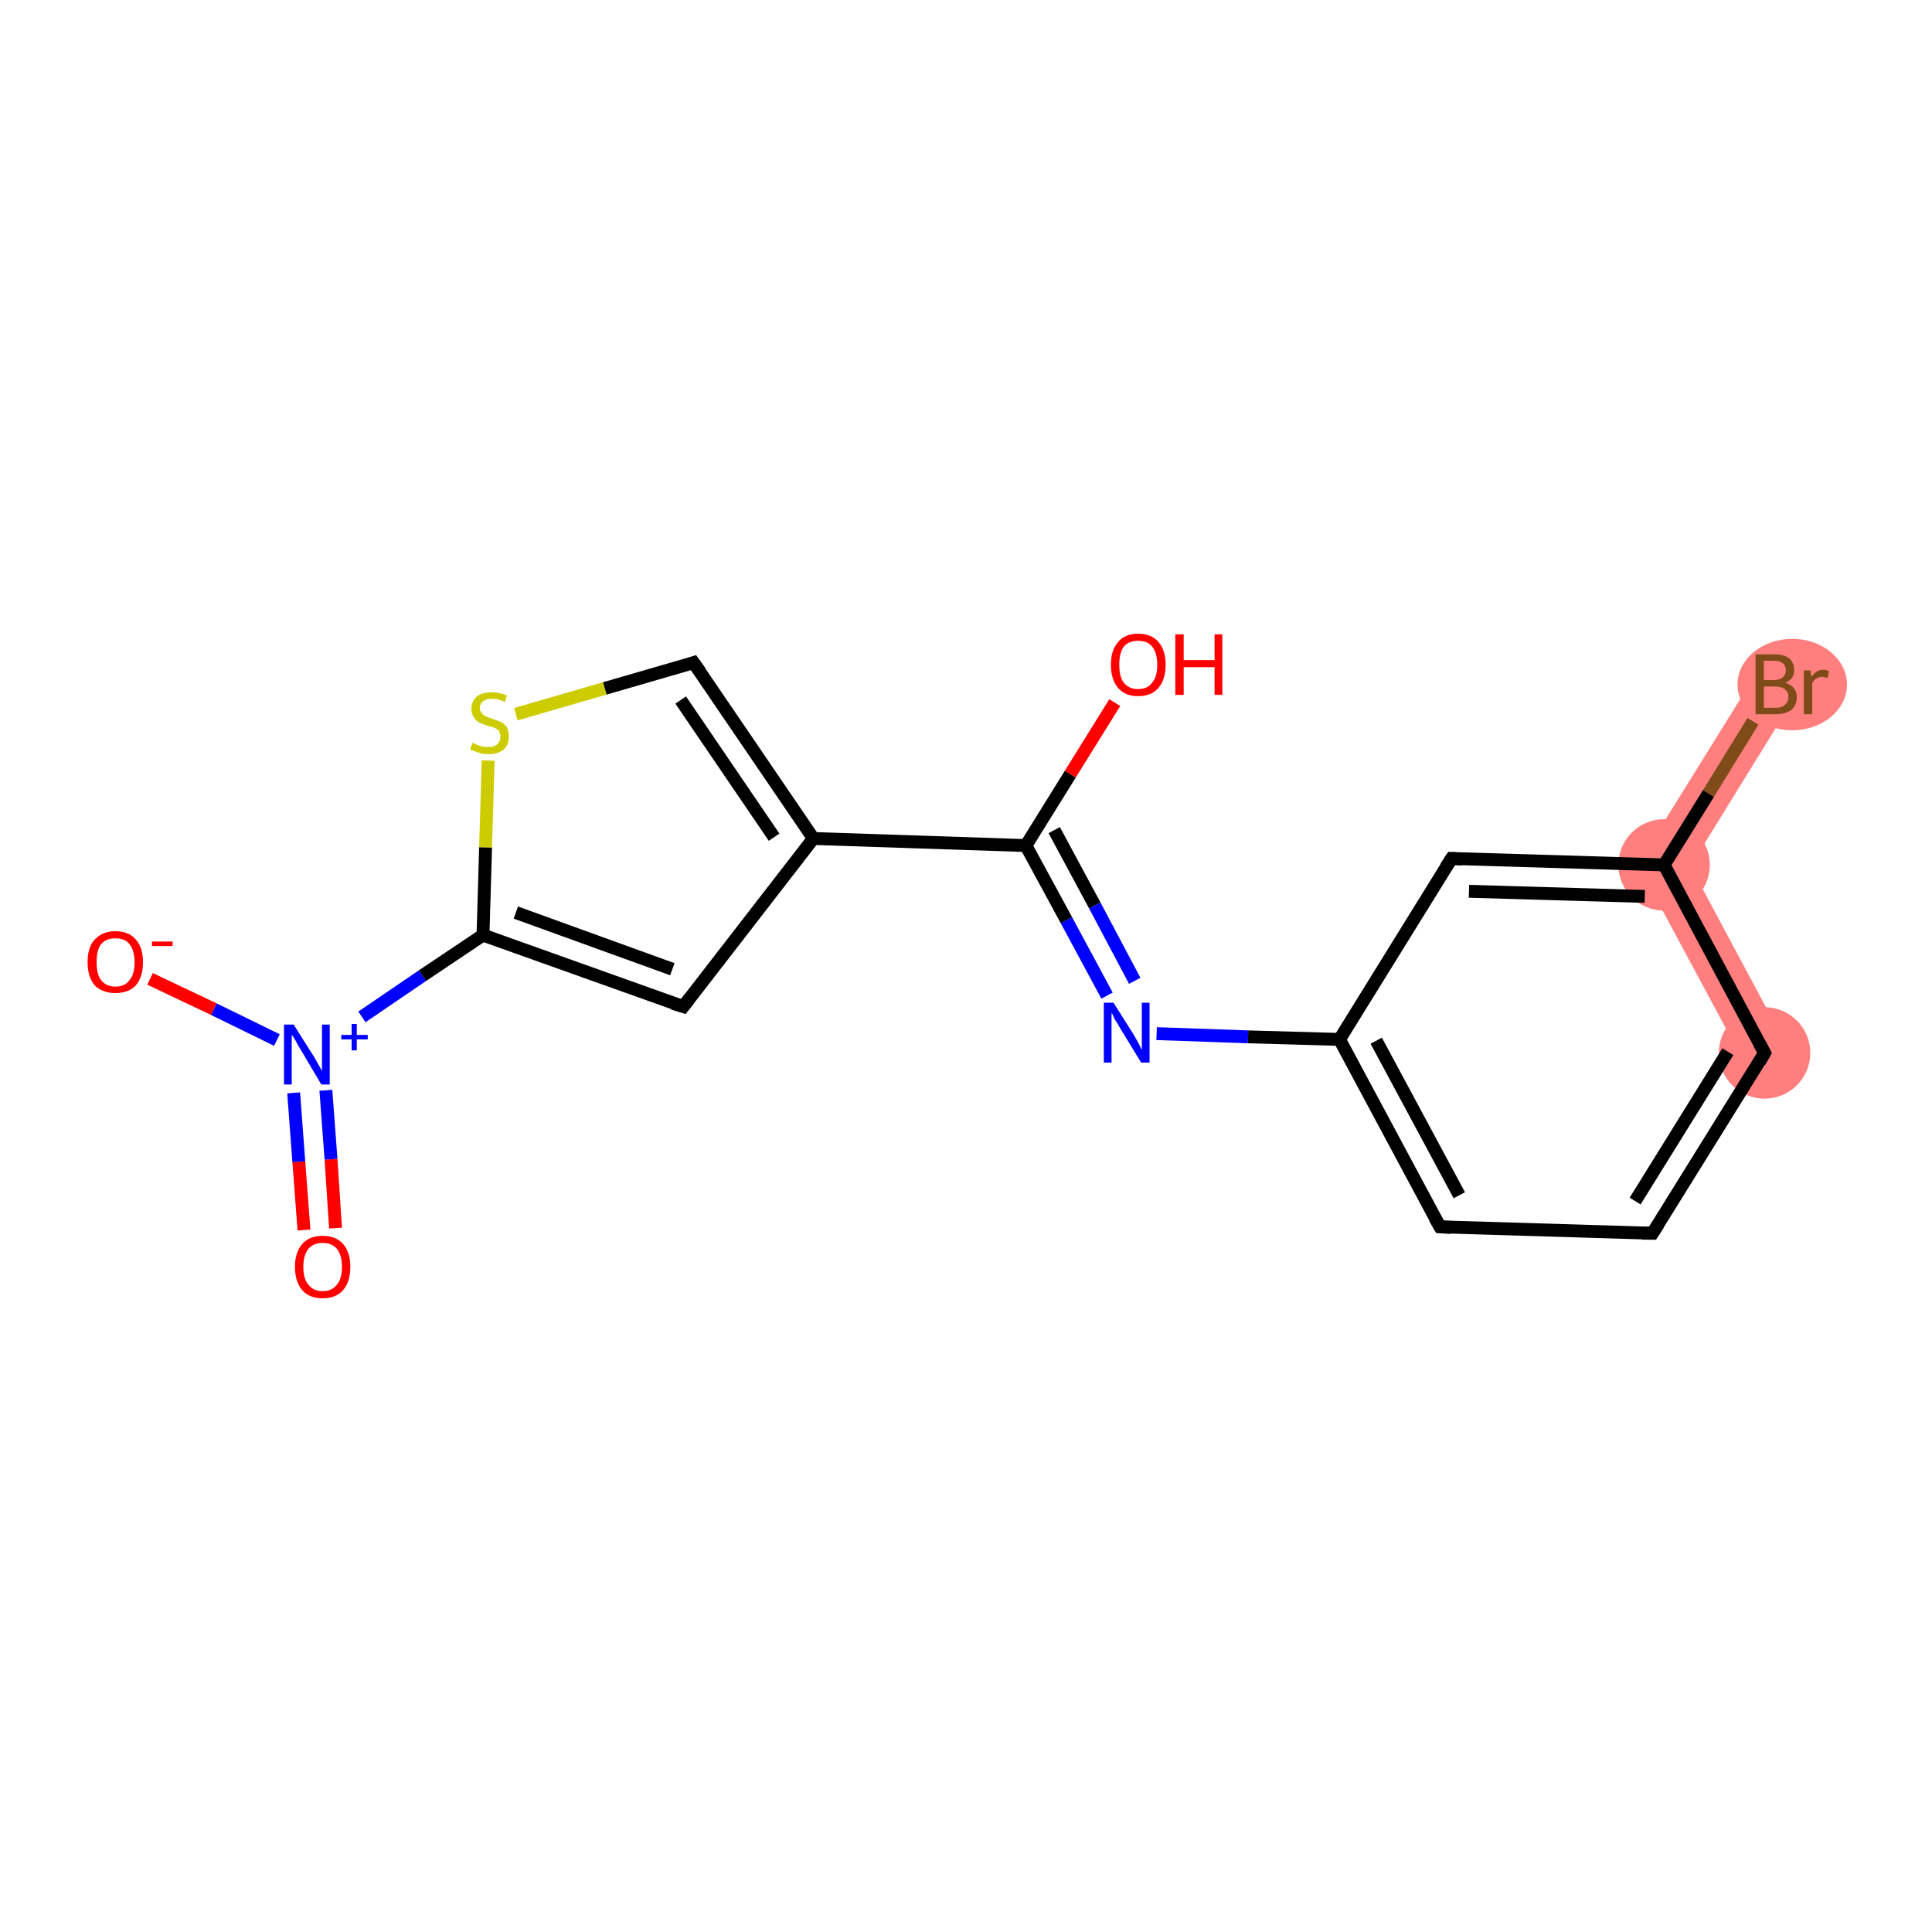
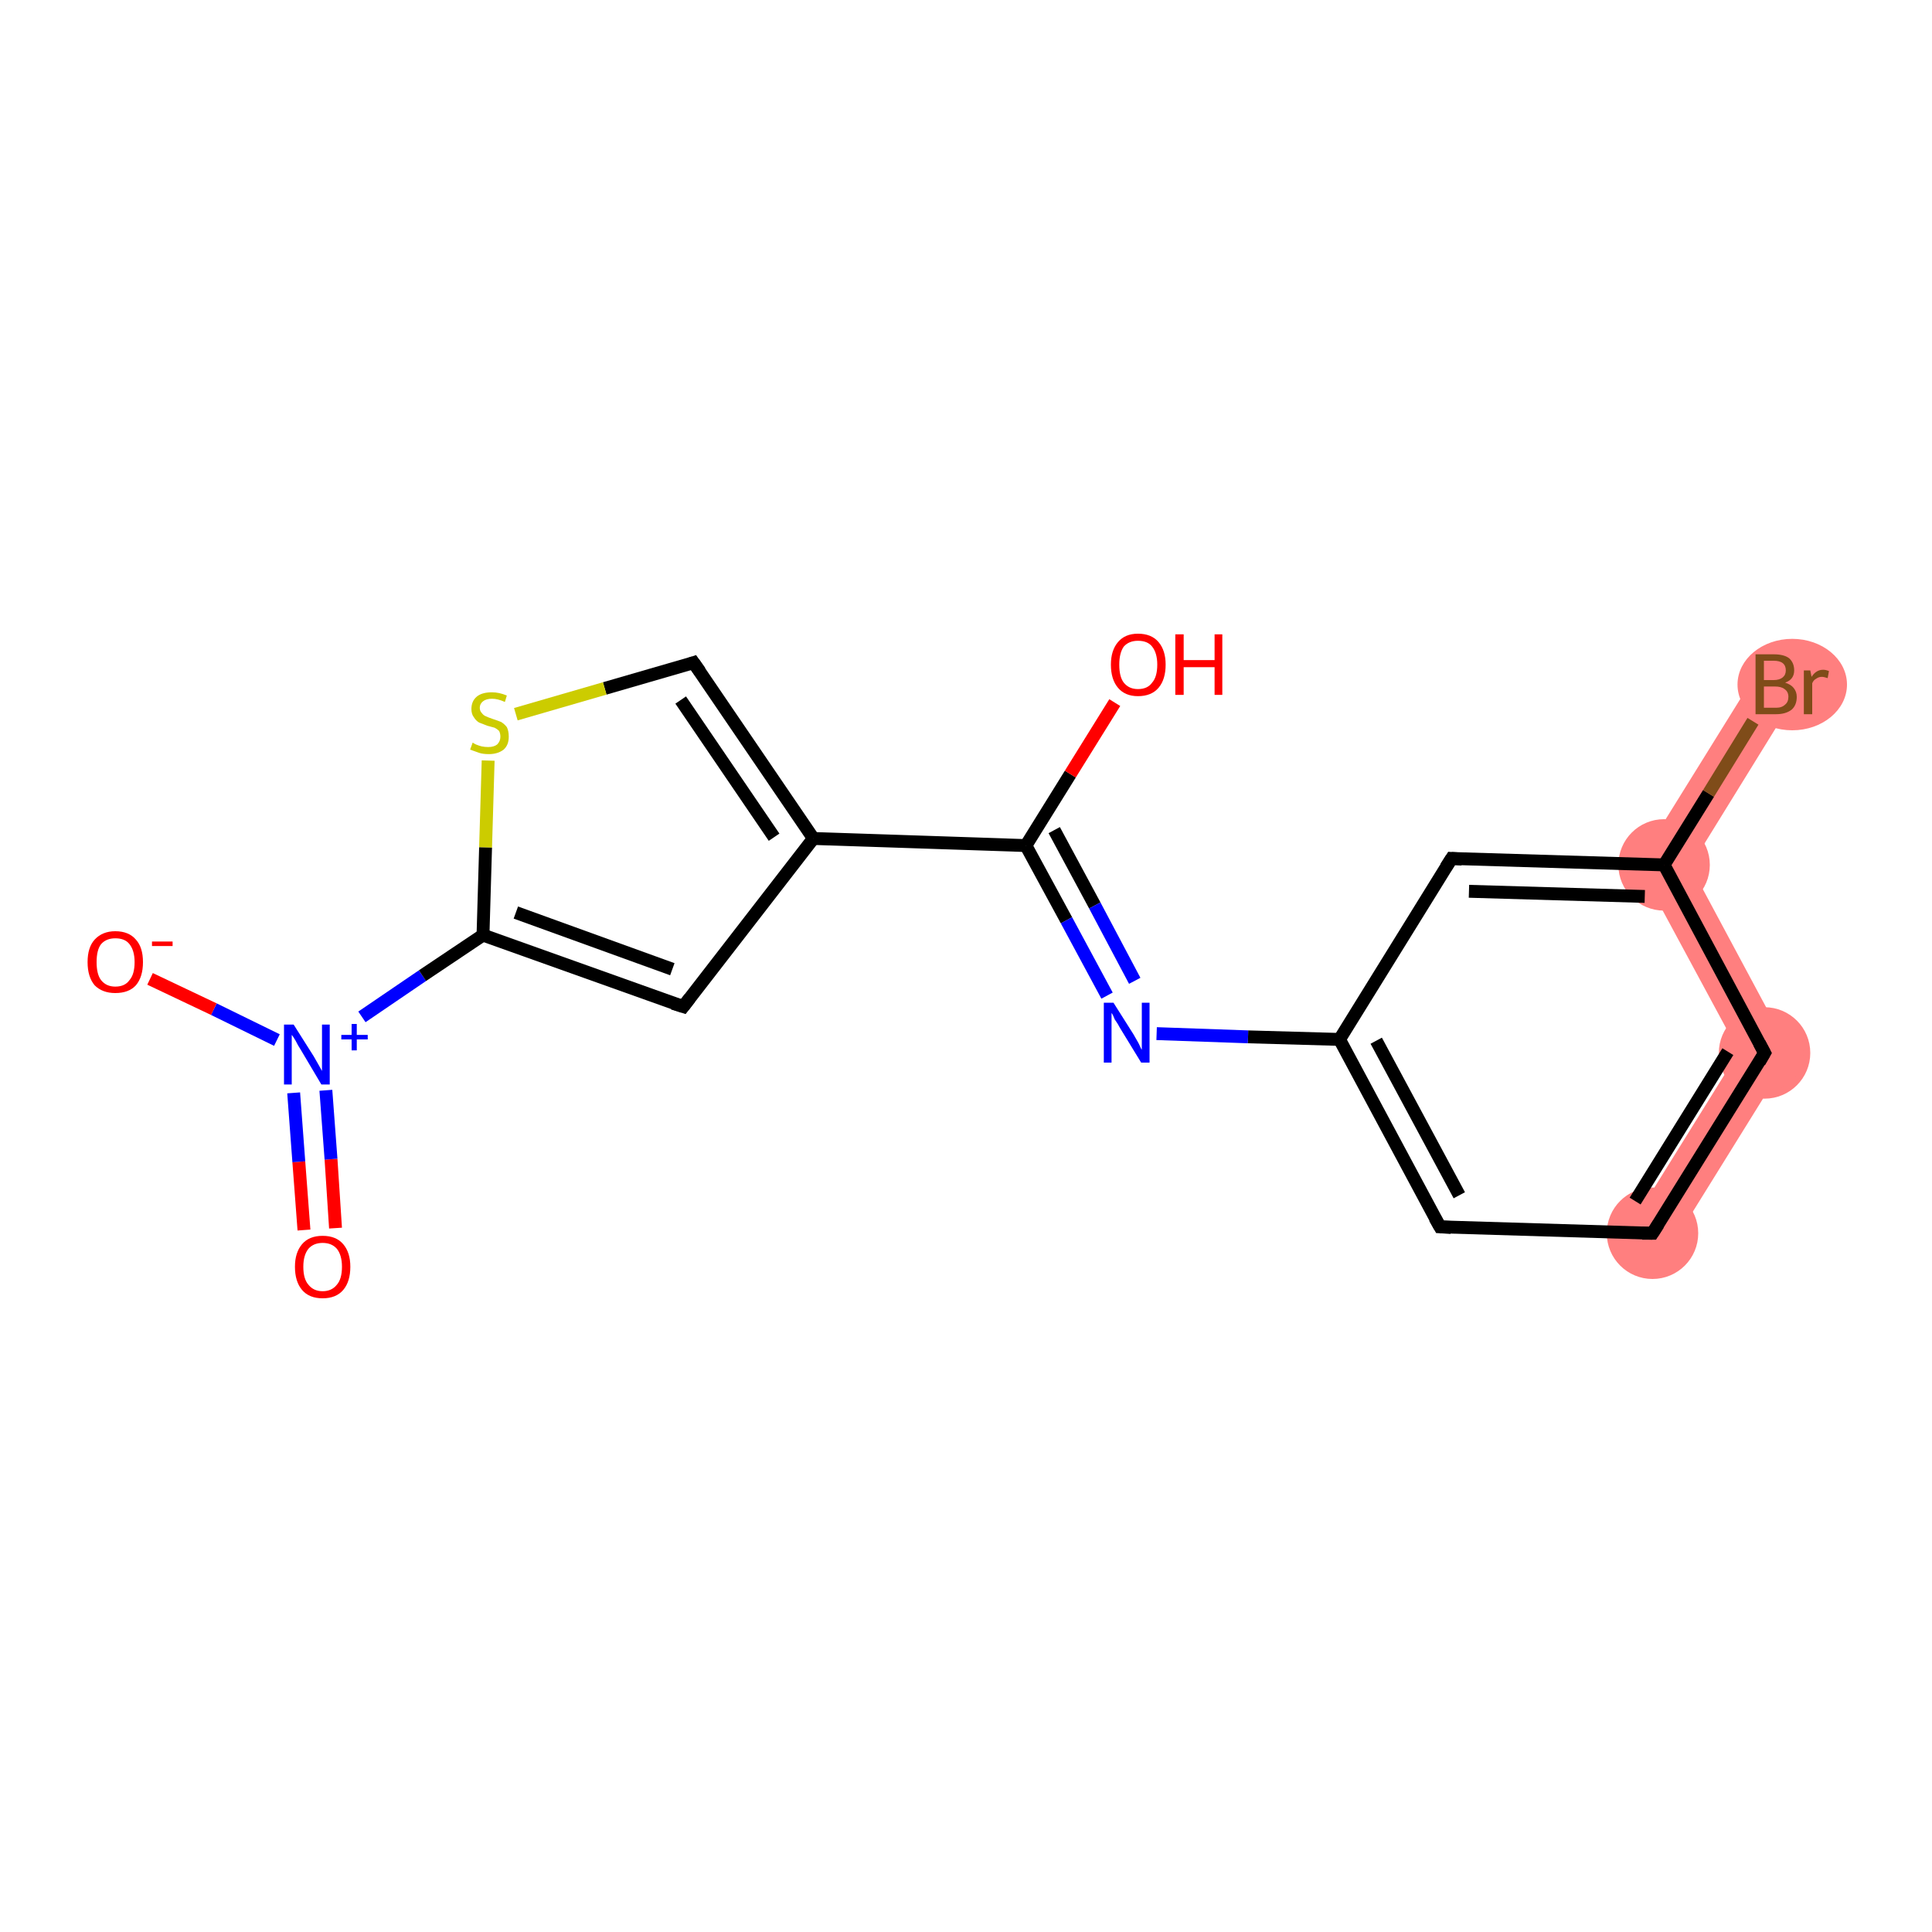
<svg xmlns="http://www.w3.org/2000/svg" version="1.1" baseProfile="full" xml:space="preserve" width="300px" height="300px" viewBox="0 0 300 300">
  <rect style="opacity:1.0;fill:#FFFFFF;stroke:none" width="300.0" height="300.0" x="0.0" y="0.0"> </rect>
-   <path class="bond-12 atom-12 atom-13" d="M 254.3,134.2 L 262.5,134.5 L 277.1,161.8 L 270.9,165.1 Z" style="fill:#FF7F7F;fill-rule:evenodd;fill-opacity:1;stroke:#FF7F7F;stroke-width:0.0px;stroke-linecap:butt;stroke-linejoin:miter;stroke-opacity:1;" />
+   <path class="bond-11 atom-11 atom-12" d="M 270.0,163.3 L 278.1,163.6 L 259.6,193.4 L 253.6,189.7 Z" style="fill:#FF7F7F;fill-rule:evenodd;fill-opacity:1;stroke:#FF7F7F;stroke-width:0.0px;stroke-linecap:butt;stroke-linejoin:miter;stroke-opacity:1;" />
+   <path class="bond-12 atom-12 atom-13" d="M 254.3,134.2 L 262.5,134.5 L 278.1,163.6 L 270.0,163.3 Z" style="fill:#FF7F7F;fill-rule:evenodd;fill-opacity:1;stroke:#FF7F7F;stroke-width:0.0px;stroke-linecap:butt;stroke-linejoin:miter;stroke-opacity:1;" />
  <path class="bond-13 atom-13 atom-14" d="M 272.8,104.4 L 278.8,108.1 L 262.5,134.5 L 254.3,134.2 Z" style="fill:#FF7F7F;fill-rule:evenodd;fill-opacity:1;stroke:#FF7F7F;stroke-width:0.0px;stroke-linecap:butt;stroke-linejoin:miter;stroke-opacity:1;" />
+   <ellipse cx="256.6" cy="191.5" rx="6.6" ry="6.6" class="atom-11" style="fill:#FF7F7F;fill-rule:evenodd;stroke:#FF7F7F;stroke-width:1.0px;stroke-linecap:butt;stroke-linejoin:miter;stroke-opacity:1" />
  <ellipse cx="274.0" cy="163.5" rx="6.6" ry="6.6" class="atom-12" style="fill:#FF7F7F;fill-rule:evenodd;stroke:#FF7F7F;stroke-width:1.0px;stroke-linecap:butt;stroke-linejoin:miter;stroke-opacity:1" />
  <ellipse cx="258.4" cy="134.3" rx="6.6" ry="6.6" class="atom-13" style="fill:#FF7F7F;fill-rule:evenodd;stroke:#FF7F7F;stroke-width:1.0px;stroke-linecap:butt;stroke-linejoin:miter;stroke-opacity:1" />
  <ellipse cx="278.3" cy="106.3" rx="8.0" ry="6.6" class="atom-14" style="fill:#FF7F7F;fill-rule:evenodd;stroke:#FF7F7F;stroke-width:1.0px;stroke-linecap:butt;stroke-linejoin:miter;stroke-opacity:1" />
  <path class="bond-0 atom-0 atom-1" d="M 47.2,191.0 L 46.4,180.4" style="fill:none;fill-rule:evenodd;stroke:#FF0000;stroke-width:2.0px;stroke-linecap:butt;stroke-linejoin:miter;stroke-opacity:1" />
  <path class="bond-0 atom-0 atom-1" d="M 46.4,180.4 L 45.6,169.7" style="fill:none;fill-rule:evenodd;stroke:#0000FF;stroke-width:2.0px;stroke-linecap:butt;stroke-linejoin:miter;stroke-opacity:1" />
  <path class="bond-0 atom-0 atom-1" d="M 52.1,190.7 L 51.4,180.0" style="fill:none;fill-rule:evenodd;stroke:#FF0000;stroke-width:2.0px;stroke-linecap:butt;stroke-linejoin:miter;stroke-opacity:1" />
  <path class="bond-0 atom-0 atom-1" d="M 51.4,180.0 L 50.6,169.3" style="fill:none;fill-rule:evenodd;stroke:#0000FF;stroke-width:2.0px;stroke-linecap:butt;stroke-linejoin:miter;stroke-opacity:1" />
  <path class="bond-1 atom-1 atom-2" d="M 43.0,161.5 L 33.2,156.7" style="fill:none;fill-rule:evenodd;stroke:#0000FF;stroke-width:2.0px;stroke-linecap:butt;stroke-linejoin:miter;stroke-opacity:1" />
  <path class="bond-1 atom-1 atom-2" d="M 33.2,156.7 L 23.3,152.0" style="fill:none;fill-rule:evenodd;stroke:#FF0000;stroke-width:2.0px;stroke-linecap:butt;stroke-linejoin:miter;stroke-opacity:1" />
  <path class="bond-2 atom-1 atom-3" d="M 56.2,157.9 L 65.6,151.5" style="fill:none;fill-rule:evenodd;stroke:#0000FF;stroke-width:2.0px;stroke-linecap:butt;stroke-linejoin:miter;stroke-opacity:1" />
  <path class="bond-2 atom-1 atom-3" d="M 65.6,151.5 L 75.0,145.2" style="fill:none;fill-rule:evenodd;stroke:#000000;stroke-width:2.0px;stroke-linecap:butt;stroke-linejoin:miter;stroke-opacity:1" />
  <path class="bond-3 atom-3 atom-4" d="M 75.0,145.2 L 106.1,156.3" style="fill:none;fill-rule:evenodd;stroke:#000000;stroke-width:2.0px;stroke-linecap:butt;stroke-linejoin:miter;stroke-opacity:1" />
  <path class="bond-3 atom-3 atom-4" d="M 80.1,141.7 L 104.4,150.5" style="fill:none;fill-rule:evenodd;stroke:#000000;stroke-width:2.0px;stroke-linecap:butt;stroke-linejoin:miter;stroke-opacity:1" />
  <path class="bond-4 atom-4 atom-5" d="M 106.1,156.3 L 126.3,130.2" style="fill:none;fill-rule:evenodd;stroke:#000000;stroke-width:2.0px;stroke-linecap:butt;stroke-linejoin:miter;stroke-opacity:1" />
  <path class="bond-5 atom-5 atom-6" d="M 126.3,130.2 L 159.3,131.3" style="fill:none;fill-rule:evenodd;stroke:#000000;stroke-width:2.0px;stroke-linecap:butt;stroke-linejoin:miter;stroke-opacity:1" />
  <path class="bond-6 atom-6 atom-7" d="M 159.3,131.3 L 166.2,120.2" style="fill:none;fill-rule:evenodd;stroke:#000000;stroke-width:2.0px;stroke-linecap:butt;stroke-linejoin:miter;stroke-opacity:1" />
  <path class="bond-6 atom-6 atom-7" d="M 166.2,120.2 L 173.1,109.1" style="fill:none;fill-rule:evenodd;stroke:#FF0000;stroke-width:2.0px;stroke-linecap:butt;stroke-linejoin:miter;stroke-opacity:1" />
  <path class="bond-7 atom-6 atom-8" d="M 159.3,131.3 L 165.6,142.9" style="fill:none;fill-rule:evenodd;stroke:#000000;stroke-width:2.0px;stroke-linecap:butt;stroke-linejoin:miter;stroke-opacity:1" />
  <path class="bond-7 atom-6 atom-8" d="M 165.6,142.9 L 171.9,154.6" style="fill:none;fill-rule:evenodd;stroke:#0000FF;stroke-width:2.0px;stroke-linecap:butt;stroke-linejoin:miter;stroke-opacity:1" />
  <path class="bond-7 atom-6 atom-8" d="M 163.7,128.9 L 170.0,140.6" style="fill:none;fill-rule:evenodd;stroke:#000000;stroke-width:2.0px;stroke-linecap:butt;stroke-linejoin:miter;stroke-opacity:1" />
  <path class="bond-7 atom-6 atom-8" d="M 170.0,140.6 L 176.2,152.3" style="fill:none;fill-rule:evenodd;stroke:#0000FF;stroke-width:2.0px;stroke-linecap:butt;stroke-linejoin:miter;stroke-opacity:1" />
  <path class="bond-8 atom-8 atom-9" d="M 179.6,160.5 L 193.8,161.0" style="fill:none;fill-rule:evenodd;stroke:#0000FF;stroke-width:2.0px;stroke-linecap:butt;stroke-linejoin:miter;stroke-opacity:1" />
  <path class="bond-8 atom-8 atom-9" d="M 193.8,161.0 L 208.0,161.4" style="fill:none;fill-rule:evenodd;stroke:#000000;stroke-width:2.0px;stroke-linecap:butt;stroke-linejoin:miter;stroke-opacity:1" />
  <path class="bond-9 atom-9 atom-10" d="M 208.0,161.4 L 223.6,190.5" style="fill:none;fill-rule:evenodd;stroke:#000000;stroke-width:2.0px;stroke-linecap:butt;stroke-linejoin:miter;stroke-opacity:1" />
  <path class="bond-9 atom-9 atom-10" d="M 213.7,161.6 L 226.6,185.6" style="fill:none;fill-rule:evenodd;stroke:#000000;stroke-width:2.0px;stroke-linecap:butt;stroke-linejoin:miter;stroke-opacity:1" />
  <path class="bond-10 atom-10 atom-11" d="M 223.6,190.5 L 256.6,191.5" style="fill:none;fill-rule:evenodd;stroke:#000000;stroke-width:2.0px;stroke-linecap:butt;stroke-linejoin:miter;stroke-opacity:1" />
  <path class="bond-11 atom-11 atom-12" d="M 256.6,191.5 L 274.0,163.5" style="fill:none;fill-rule:evenodd;stroke:#000000;stroke-width:2.0px;stroke-linecap:butt;stroke-linejoin:miter;stroke-opacity:1" />
  <path class="bond-11 atom-11 atom-12" d="M 253.9,186.5 L 268.3,163.3" style="fill:none;fill-rule:evenodd;stroke:#000000;stroke-width:2.0px;stroke-linecap:butt;stroke-linejoin:miter;stroke-opacity:1" />
  <path class="bond-12 atom-12 atom-13" d="M 274.0,163.5 L 258.4,134.3" style="fill:none;fill-rule:evenodd;stroke:#000000;stroke-width:2.0px;stroke-linecap:butt;stroke-linejoin:miter;stroke-opacity:1" />
  <path class="bond-13 atom-13 atom-14" d="M 258.4,134.3 L 265.3,123.2" style="fill:none;fill-rule:evenodd;stroke:#000000;stroke-width:2.0px;stroke-linecap:butt;stroke-linejoin:miter;stroke-opacity:1" />
  <path class="bond-13 atom-13 atom-14" d="M 265.3,123.2 L 272.2,112.0" style="fill:none;fill-rule:evenodd;stroke:#7F4C19;stroke-width:2.0px;stroke-linecap:butt;stroke-linejoin:miter;stroke-opacity:1" />
  <path class="bond-14 atom-13 atom-15" d="M 258.4,134.3 L 225.4,133.3" style="fill:none;fill-rule:evenodd;stroke:#000000;stroke-width:2.0px;stroke-linecap:butt;stroke-linejoin:miter;stroke-opacity:1" />
  <path class="bond-14 atom-13 atom-15" d="M 255.4,139.2 L 228.1,138.4" style="fill:none;fill-rule:evenodd;stroke:#000000;stroke-width:2.0px;stroke-linecap:butt;stroke-linejoin:miter;stroke-opacity:1" />
  <path class="bond-15 atom-5 atom-16" d="M 126.3,130.2 L 107.7,102.9" style="fill:none;fill-rule:evenodd;stroke:#000000;stroke-width:2.0px;stroke-linecap:butt;stroke-linejoin:miter;stroke-opacity:1" />
  <path class="bond-15 atom-5 atom-16" d="M 120.2,130.0 L 105.7,108.7" style="fill:none;fill-rule:evenodd;stroke:#000000;stroke-width:2.0px;stroke-linecap:butt;stroke-linejoin:miter;stroke-opacity:1" />
  <path class="bond-16 atom-16 atom-17" d="M 107.7,102.9 L 93.9,106.9" style="fill:none;fill-rule:evenodd;stroke:#000000;stroke-width:2.0px;stroke-linecap:butt;stroke-linejoin:miter;stroke-opacity:1" />
  <path class="bond-16 atom-16 atom-17" d="M 93.9,106.9 L 80.1,110.9" style="fill:none;fill-rule:evenodd;stroke:#CCCC00;stroke-width:2.0px;stroke-linecap:butt;stroke-linejoin:miter;stroke-opacity:1" />
  <path class="bond-17 atom-17 atom-3" d="M 75.8,118.1 L 75.4,131.6" style="fill:none;fill-rule:evenodd;stroke:#CCCC00;stroke-width:2.0px;stroke-linecap:butt;stroke-linejoin:miter;stroke-opacity:1" />
  <path class="bond-17 atom-17 atom-3" d="M 75.4,131.6 L 75.0,145.2" style="fill:none;fill-rule:evenodd;stroke:#000000;stroke-width:2.0px;stroke-linecap:butt;stroke-linejoin:miter;stroke-opacity:1" />
  <path class="bond-18 atom-15 atom-9" d="M 225.4,133.3 L 208.0,161.4" style="fill:none;fill-rule:evenodd;stroke:#000000;stroke-width:2.0px;stroke-linecap:butt;stroke-linejoin:miter;stroke-opacity:1" />
  <path d="M 104.5,155.8 L 106.1,156.3 L 107.1,155.0" style="fill:none;stroke:#000000;stroke-width:2.0px;stroke-linecap:butt;stroke-linejoin:miter;stroke-opacity:1;" />
  <path d="M 222.8,189.1 L 223.6,190.5 L 225.3,190.6" style="fill:none;stroke:#000000;stroke-width:2.0px;stroke-linecap:butt;stroke-linejoin:miter;stroke-opacity:1;" />
  <path d="M 255.0,191.5 L 256.6,191.5 L 257.5,190.1" style="fill:none;stroke:#000000;stroke-width:2.0px;stroke-linecap:butt;stroke-linejoin:miter;stroke-opacity:1;" />
  <path d="M 273.2,164.9 L 274.0,163.5 L 273.2,162.0" style="fill:none;stroke:#000000;stroke-width:2.0px;stroke-linecap:butt;stroke-linejoin:miter;stroke-opacity:1;" />
  <path d="M 227.0,133.4 L 225.4,133.3 L 224.5,134.7" style="fill:none;stroke:#000000;stroke-width:2.0px;stroke-linecap:butt;stroke-linejoin:miter;stroke-opacity:1;" />
  <path d="M 108.7,104.3 L 107.7,102.9 L 107.1,103.1" style="fill:none;stroke:#000000;stroke-width:2.0px;stroke-linecap:butt;stroke-linejoin:miter;stroke-opacity:1;" />
  <path class="atom-0" d="M 45.8 196.7 Q 45.8 194.5, 46.9 193.2 Q 48.0 191.9, 50.1 191.9 Q 52.2 191.9, 53.3 193.2 Q 54.4 194.5, 54.4 196.7 Q 54.4 199.0, 53.3 200.3 Q 52.2 201.6, 50.1 201.6 Q 48.0 201.6, 46.9 200.3 Q 45.8 199.0, 45.8 196.7 M 50.1 200.5 Q 51.5 200.5, 52.3 199.5 Q 53.1 198.6, 53.1 196.7 Q 53.1 194.9, 52.3 193.9 Q 51.5 193.0, 50.1 193.0 Q 48.7 193.0, 47.9 193.9 Q 47.1 194.9, 47.1 196.7 Q 47.1 198.6, 47.9 199.5 Q 48.7 200.5, 50.1 200.5 " fill="#FF0000" />
  <path class="atom-1" d="M 45.6 159.1 L 48.7 164.0 Q 49.0 164.5, 49.5 165.4 Q 50.0 166.3, 50.0 166.3 L 50.0 159.1 L 51.2 159.1 L 51.2 168.4 L 49.9 168.4 L 46.7 163.0 Q 46.3 162.4, 45.9 161.6 Q 45.5 160.9, 45.3 160.7 L 45.3 168.4 L 44.1 168.4 L 44.1 159.1 L 45.6 159.1 " fill="#0000FF" />
  <path class="atom-1" d="M 53.0 160.7 L 54.6 160.7 L 54.6 159.0 L 55.4 159.0 L 55.4 160.7 L 57.1 160.7 L 57.1 161.4 L 55.4 161.4 L 55.4 163.1 L 54.6 163.1 L 54.6 161.4 L 53.0 161.4 L 53.0 160.7 " fill="#0000FF" />
  <path class="atom-2" d="M 13.6 149.4 Q 13.6 147.1, 14.7 145.9 Q 15.9 144.6, 17.9 144.6 Q 20.0 144.6, 21.1 145.9 Q 22.2 147.1, 22.2 149.4 Q 22.2 151.7, 21.1 153.0 Q 20.0 154.2, 17.9 154.2 Q 15.9 154.2, 14.7 153.0 Q 13.6 151.7, 13.6 149.4 M 17.9 153.2 Q 19.4 153.2, 20.1 152.2 Q 20.9 151.3, 20.9 149.4 Q 20.9 147.6, 20.1 146.6 Q 19.4 145.7, 17.9 145.7 Q 16.5 145.7, 15.7 146.6 Q 15.0 147.5, 15.0 149.4 Q 15.0 151.3, 15.7 152.2 Q 16.5 153.2, 17.9 153.2 " fill="#FF0000" />
  <path class="atom-2" d="M 23.6 146.2 L 26.8 146.2 L 26.8 146.9 L 23.6 146.9 L 23.6 146.2 " fill="#FF0000" />
  <path class="atom-7" d="M 172.5 103.2 Q 172.5 101.0, 173.6 99.7 Q 174.7 98.4, 176.7 98.4 Q 178.8 98.4, 179.9 99.7 Q 181.0 101.0, 181.0 103.2 Q 181.0 105.5, 179.9 106.8 Q 178.8 108.1, 176.7 108.1 Q 174.7 108.1, 173.6 106.8 Q 172.5 105.5, 172.5 103.2 M 176.7 107.0 Q 178.2 107.0, 178.9 106.0 Q 179.7 105.1, 179.7 103.2 Q 179.7 101.4, 178.9 100.4 Q 178.2 99.5, 176.7 99.5 Q 175.3 99.5, 174.5 100.4 Q 173.8 101.4, 173.8 103.2 Q 173.8 105.1, 174.5 106.0 Q 175.3 107.0, 176.7 107.0 " fill="#FF0000" />
  <path class="atom-7" d="M 182.5 98.5 L 183.8 98.5 L 183.8 102.5 L 188.6 102.5 L 188.6 98.5 L 189.8 98.5 L 189.8 107.9 L 188.6 107.9 L 188.6 103.6 L 183.8 103.6 L 183.8 107.9 L 182.5 107.9 L 182.5 98.5 " fill="#FF0000" />
  <path class="atom-8" d="M 172.9 155.7 L 176.0 160.6 Q 176.3 161.1, 176.8 162.0 Q 177.2 162.9, 177.3 163.0 L 177.3 155.7 L 178.5 155.7 L 178.5 165.0 L 177.2 165.0 L 173.9 159.6 Q 173.6 159.0, 173.1 158.3 Q 172.8 157.5, 172.6 157.3 L 172.6 165.0 L 171.4 165.0 L 171.4 155.7 L 172.9 155.7 " fill="#0000FF" />
  <path class="atom-14" d="M 277.2 106.0 Q 278.1 106.3, 278.5 106.8 Q 279.0 107.4, 279.0 108.2 Q 279.0 109.5, 278.2 110.2 Q 277.3 110.9, 275.8 110.9 L 272.6 110.9 L 272.6 101.6 L 275.4 101.6 Q 277.0 101.6, 277.8 102.2 Q 278.6 102.9, 278.6 104.1 Q 278.6 105.5, 277.2 106.0 M 273.9 102.6 L 273.9 105.6 L 275.4 105.6 Q 276.3 105.6, 276.8 105.2 Q 277.3 104.8, 277.3 104.1 Q 277.3 102.6, 275.4 102.6 L 273.9 102.6 M 275.8 109.9 Q 276.7 109.9, 277.2 109.4 Q 277.7 109.0, 277.7 108.2 Q 277.7 107.4, 277.1 107.0 Q 276.6 106.6, 275.6 106.6 L 273.9 106.6 L 273.9 109.9 L 275.8 109.9 " fill="#7F4C19" />
  <path class="atom-14" d="M 281.1 104.1 L 281.3 105.1 Q 282.0 104.0, 283.1 104.0 Q 283.5 104.0, 284.0 104.2 L 283.8 105.3 Q 283.2 105.1, 282.9 105.1 Q 282.4 105.1, 282.0 105.4 Q 281.6 105.6, 281.4 106.1 L 281.4 110.9 L 280.1 110.9 L 280.1 104.1 L 281.1 104.1 " fill="#7F4C19" />
  <path class="atom-17" d="M 73.4 115.3 Q 73.5 115.4, 73.9 115.6 Q 74.4 115.8, 74.8 115.9 Q 75.3 116.0, 75.8 116.0 Q 76.7 116.0, 77.2 115.6 Q 77.7 115.1, 77.7 114.4 Q 77.7 113.9, 77.5 113.5 Q 77.2 113.2, 76.8 113.0 Q 76.4 112.9, 75.7 112.7 Q 74.9 112.4, 74.4 112.2 Q 73.9 111.9, 73.6 111.4 Q 73.2 110.9, 73.2 110.1 Q 73.2 108.9, 74.0 108.2 Q 74.8 107.5, 76.4 107.5 Q 77.5 107.5, 78.7 108.0 L 78.4 109.0 Q 77.3 108.5, 76.4 108.5 Q 75.5 108.5, 75.0 108.9 Q 74.5 109.3, 74.5 109.9 Q 74.5 110.4, 74.8 110.7 Q 75.1 111.1, 75.4 111.2 Q 75.8 111.4, 76.4 111.6 Q 77.3 111.9, 77.8 112.1 Q 78.3 112.4, 78.7 112.9 Q 79.0 113.5, 79.0 114.4 Q 79.0 115.7, 78.2 116.4 Q 77.3 117.1, 75.9 117.1 Q 75.0 117.1, 74.4 116.9 Q 73.8 116.7, 73.0 116.4 L 73.4 115.3 " fill="#CCCC00" />
</svg>
